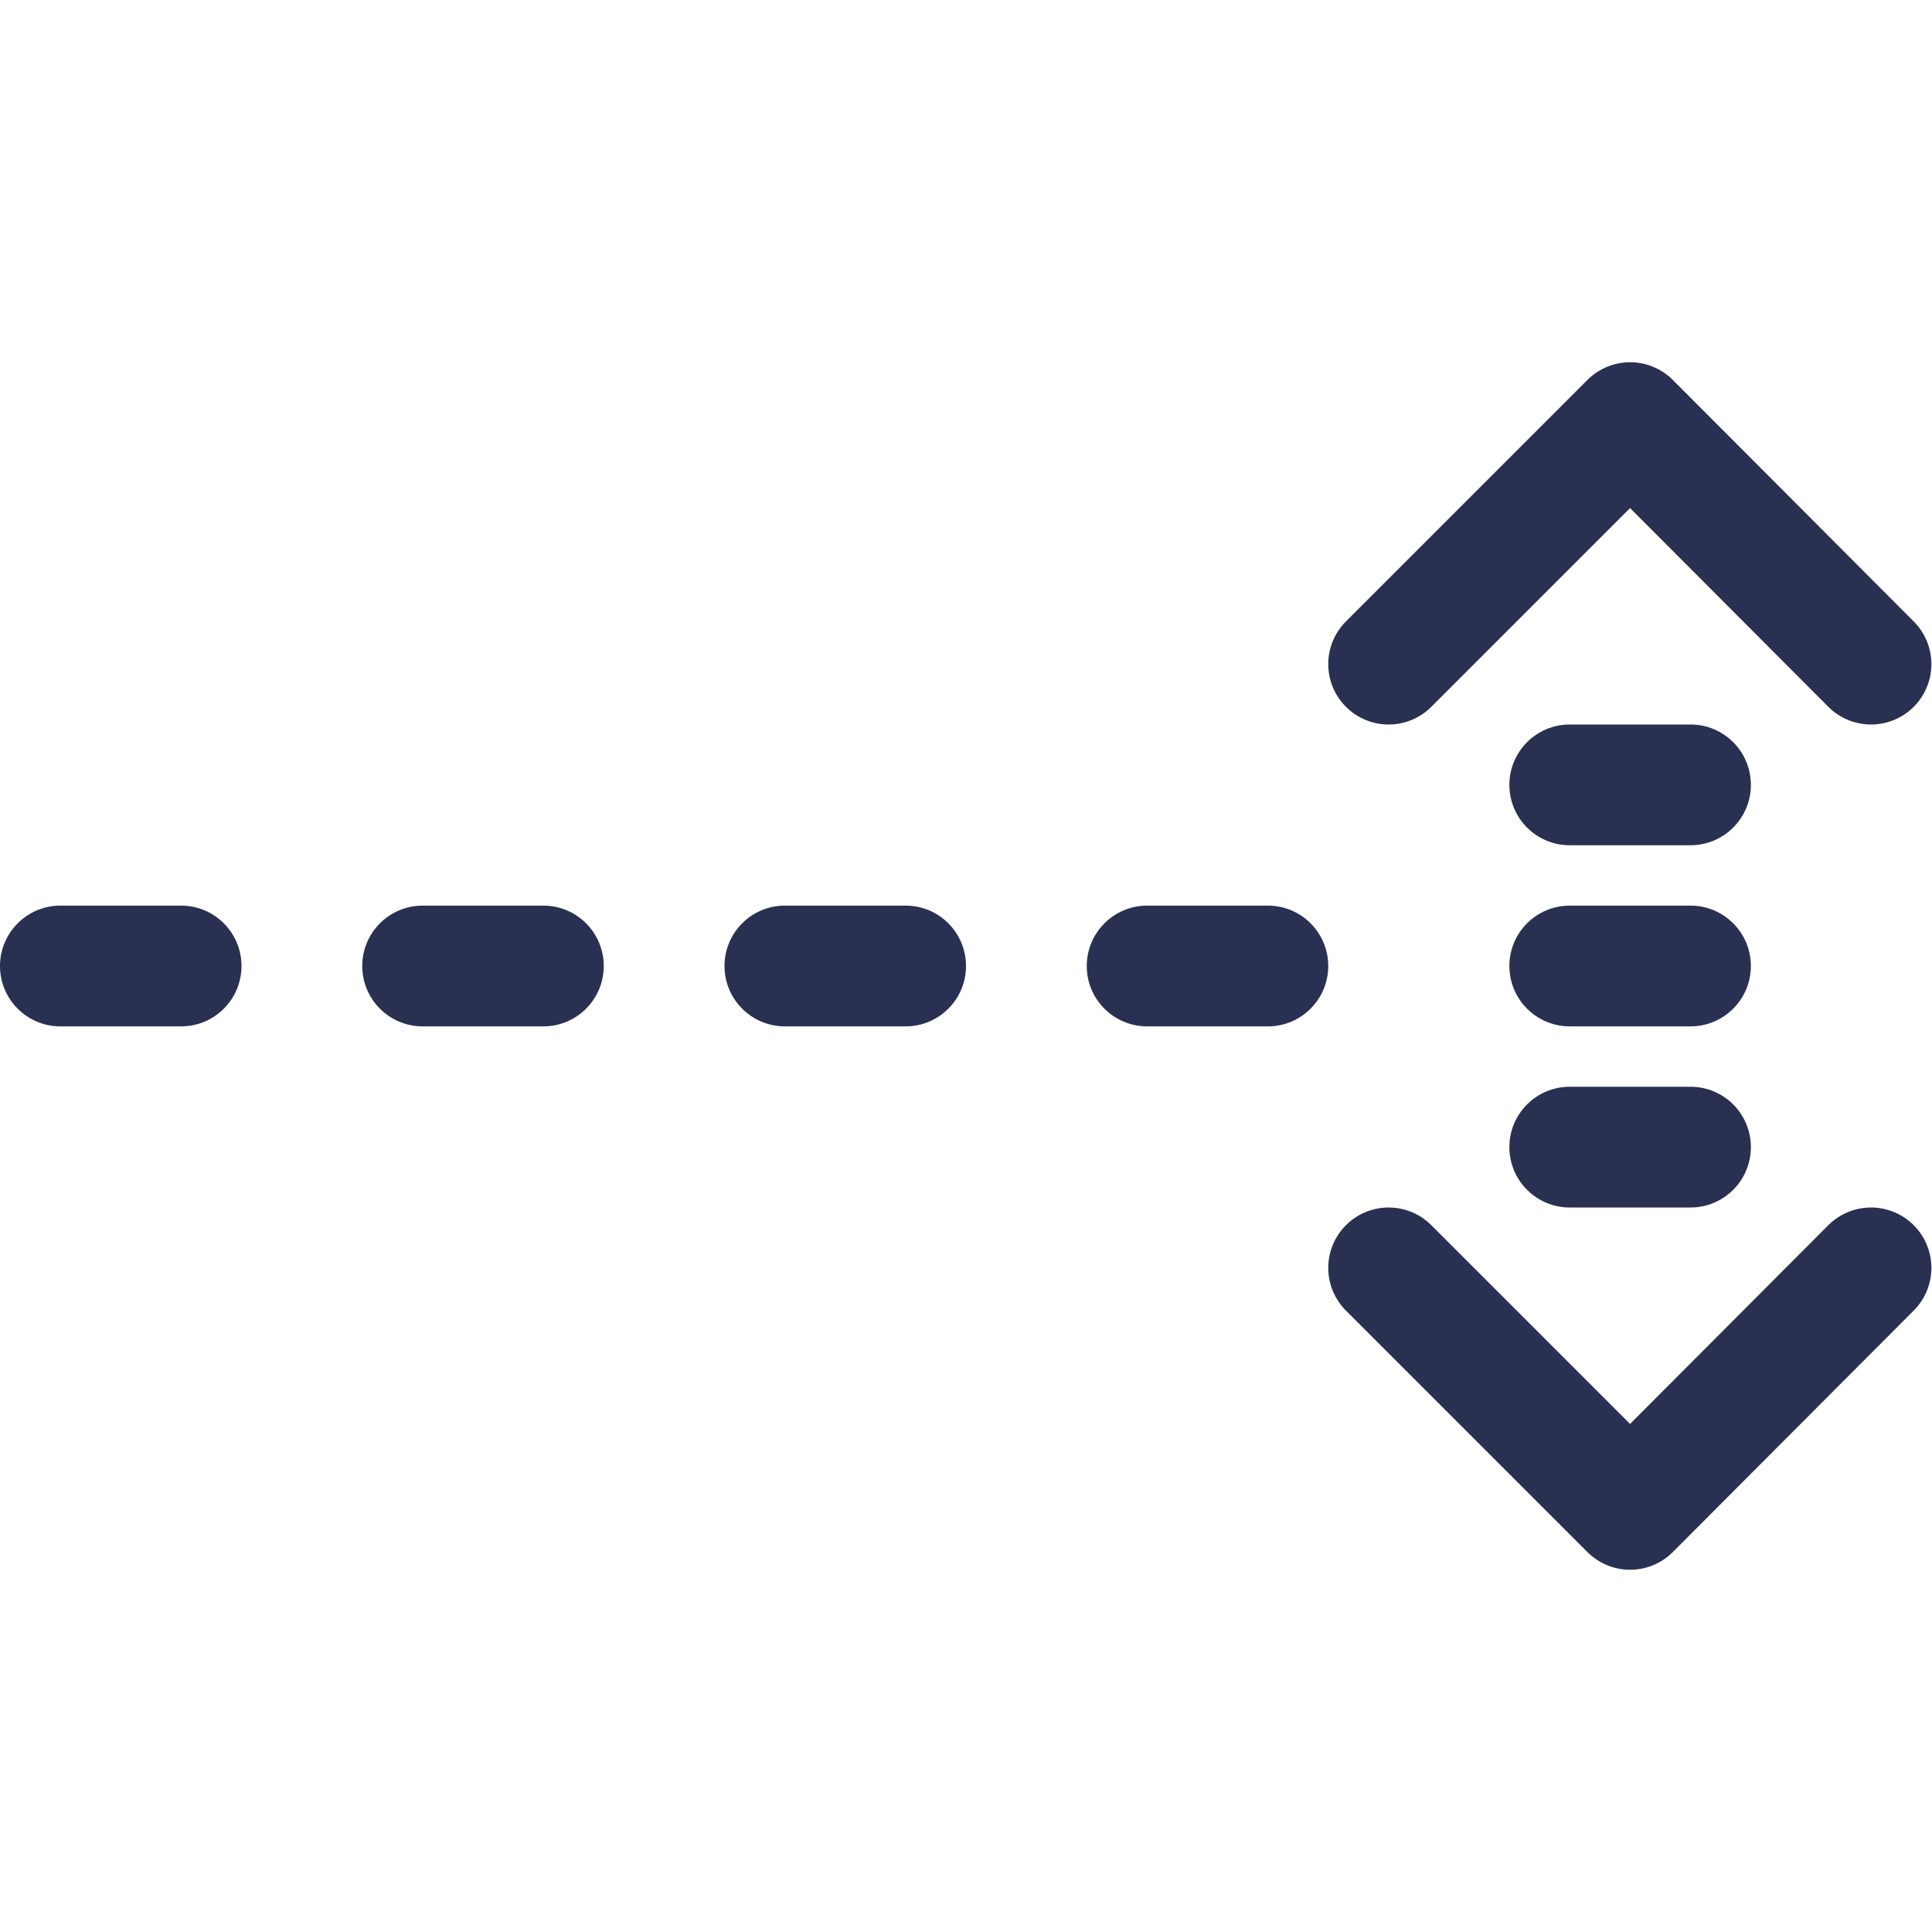
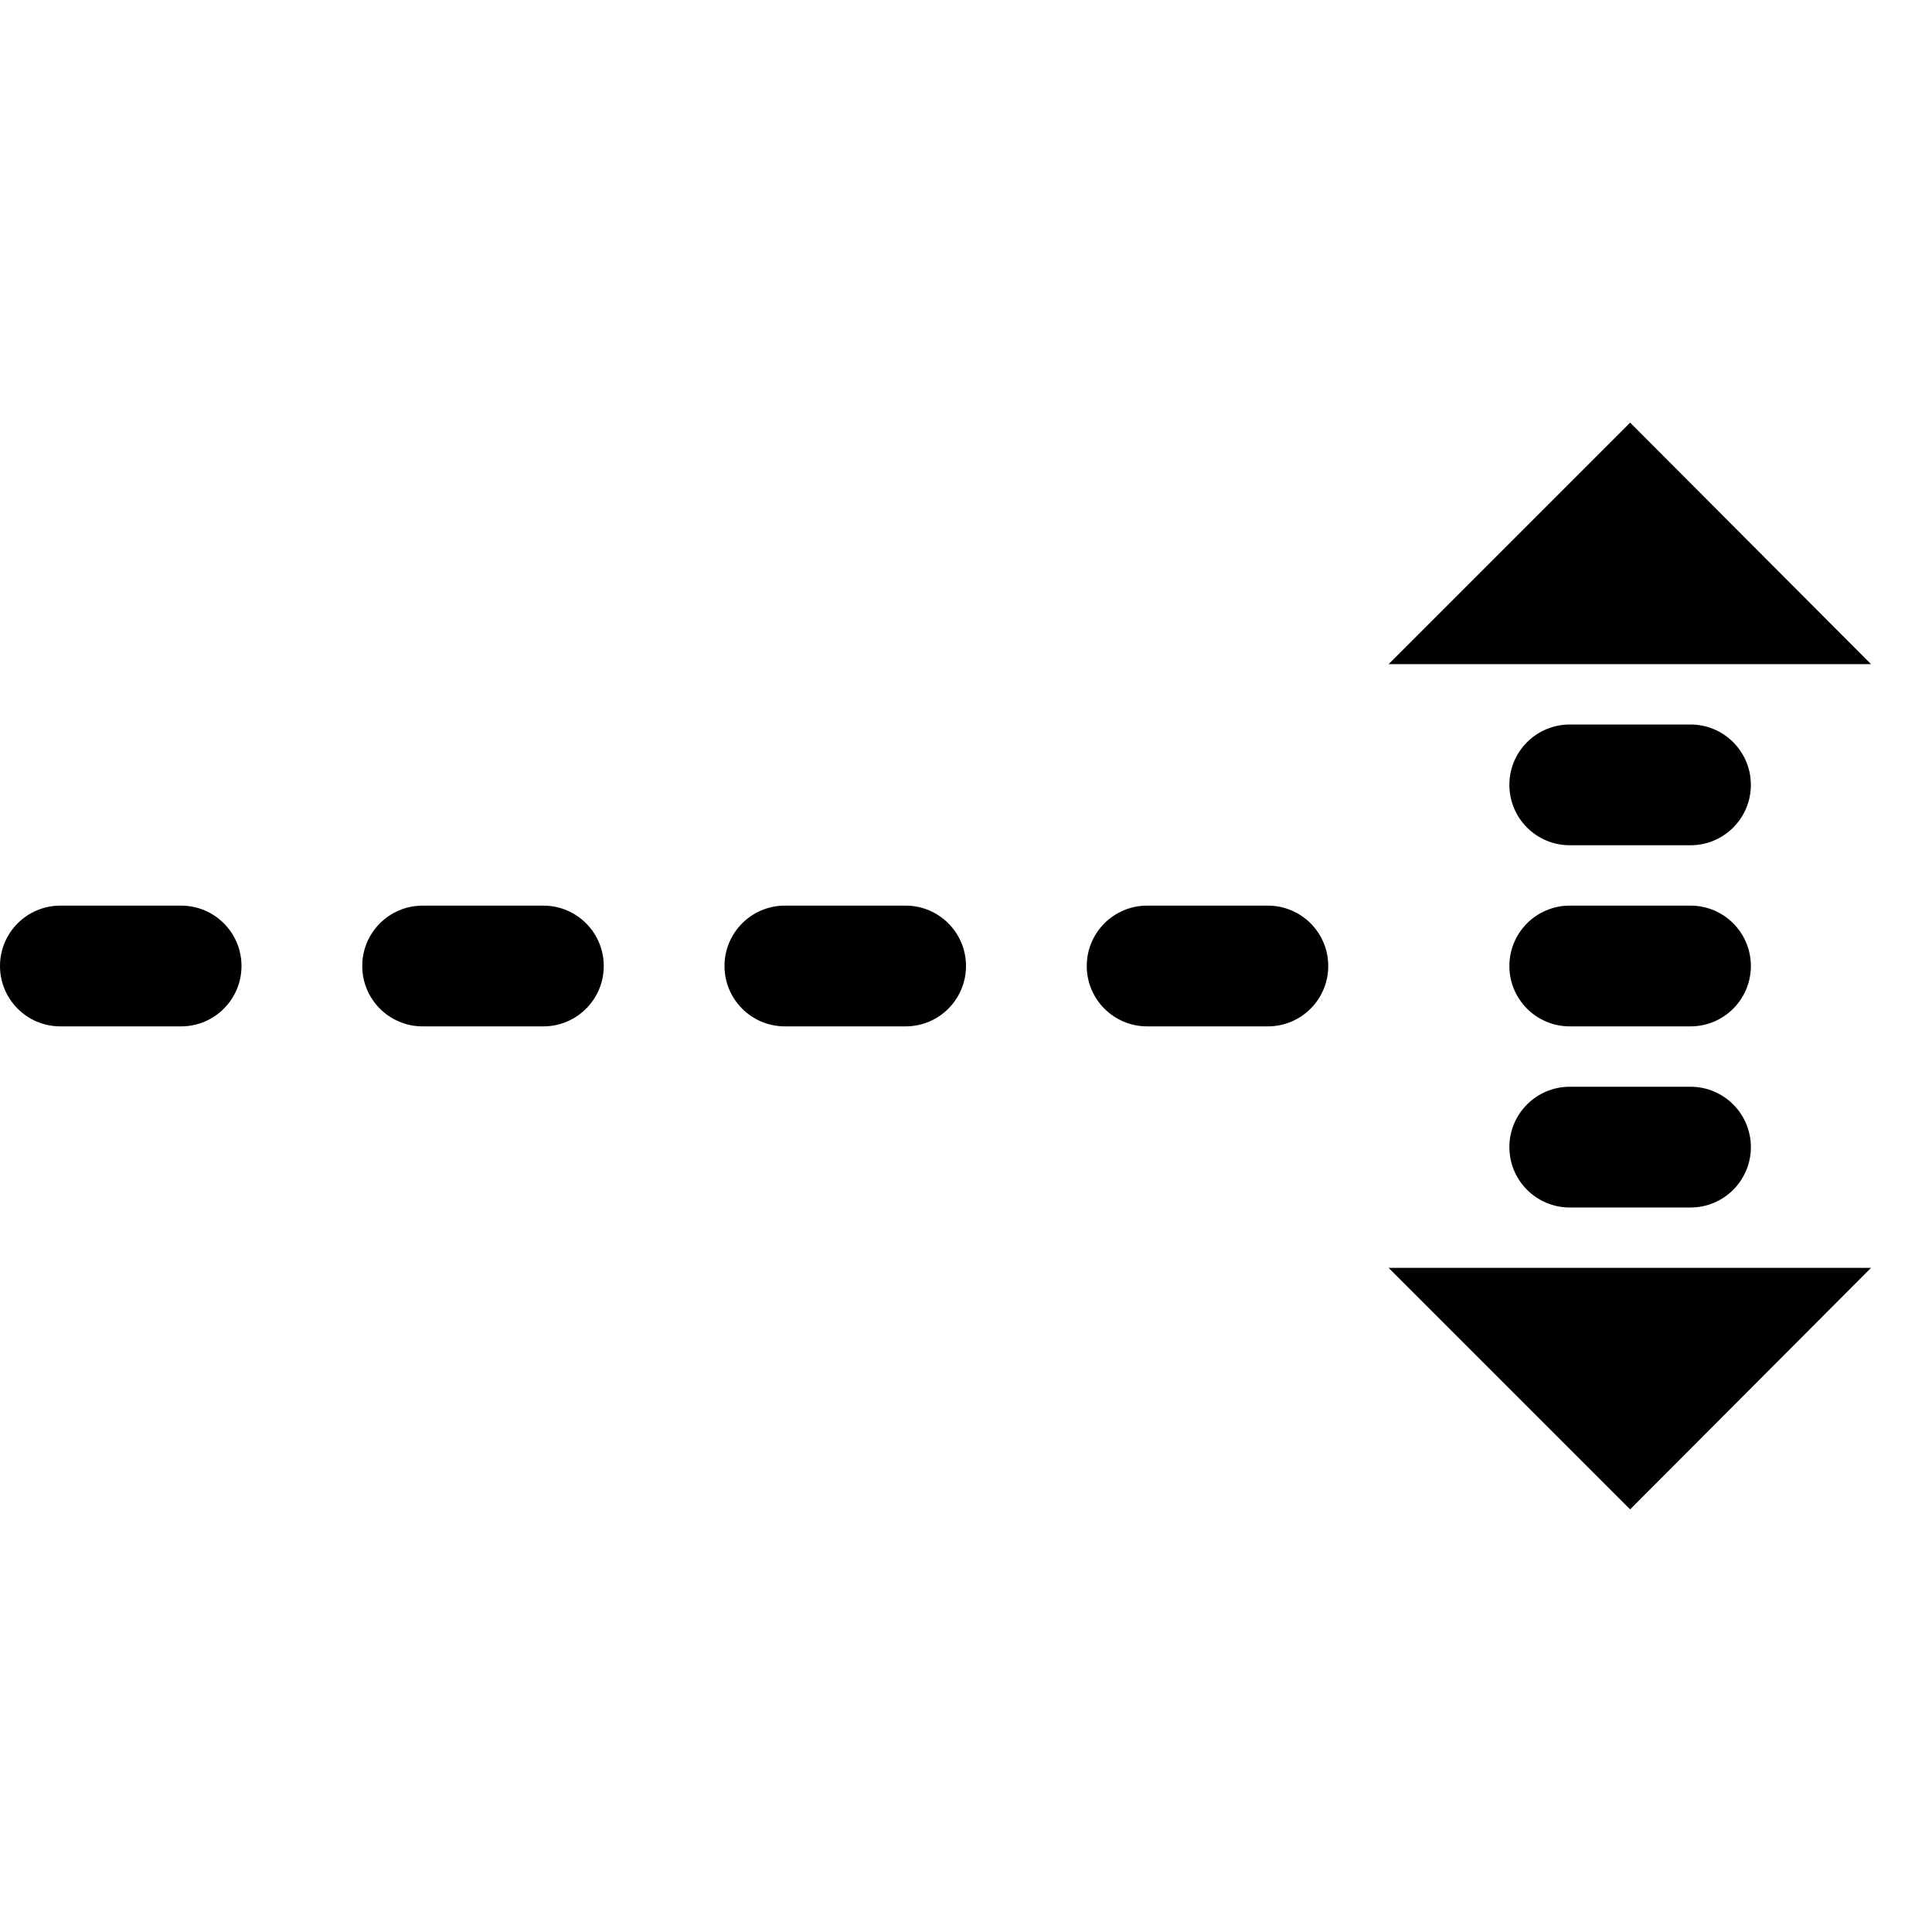
<svg xmlns="http://www.w3.org/2000/svg" width="16" height="16" viewBox="0 0 16 16">
-   <g fill="none" fill-rule="evenodd">
-     <rect class="no-stroke" width="2" height="1" y="7.5" fill="#2A3052" rx=".5" />
-     <rect class="no-stroke" width="2" height="1" x="3" y="7.5" fill="#2A3052" rx=".5" />
-     <rect class="no-stroke" width="2" height="1" x="6" y="7.5" fill="#2A3052" rx=".5" />
-     <rect class="no-stroke" width="2" height="1" x="9" y="7.5" fill="#2A3052" rx=".5" />
-     <rect class="no-stroke" width="2" height="1" x="12.5" y="7.5" fill="#2A3052" rx=".5" />
-     <rect class="no-stroke" width="2" height="1" x="12.5" y="6" fill="#2A3052" rx=".5" />
-     <rect class="no-stroke" width="2" height="1" x="12.5" y="9" fill="#2A3052" rx=".5" />
-     <path class="no-stroke" stroke="#2A3052" stroke-linecap="round" stroke-linejoin="round" d="M11.5 5.5l2-2 1.995 2M11.5 10.5l2 2 1.995-2" />
+   <g stroke="none" fill-rule="evenodd">
+     <rect width="2" height="1" y="7.5" rx=".5" />
+     <rect width="2" height="1" x="3" y="7.5" rx=".5" />
+     <rect width="2" height="1" x="6" y="7.5" rx=".5" />
+     <rect width="2" height="1" x="9" y="7.5" rx=".5" />
+     <rect width="2" height="1" x="12.5" y="7.5" rx=".5" />
+     <rect width="2" height="1" x="12.5" y="6" rx=".5" />
+     <rect width="2" height="1" x="12.5" y="9" rx=".5" />
+     <path stroke-linecap="round" stroke-linejoin="round" d="M11.5 5.5l2-2 1.995 2M11.5 10.5l2 2 1.995-2" />
  </g>
</svg>
